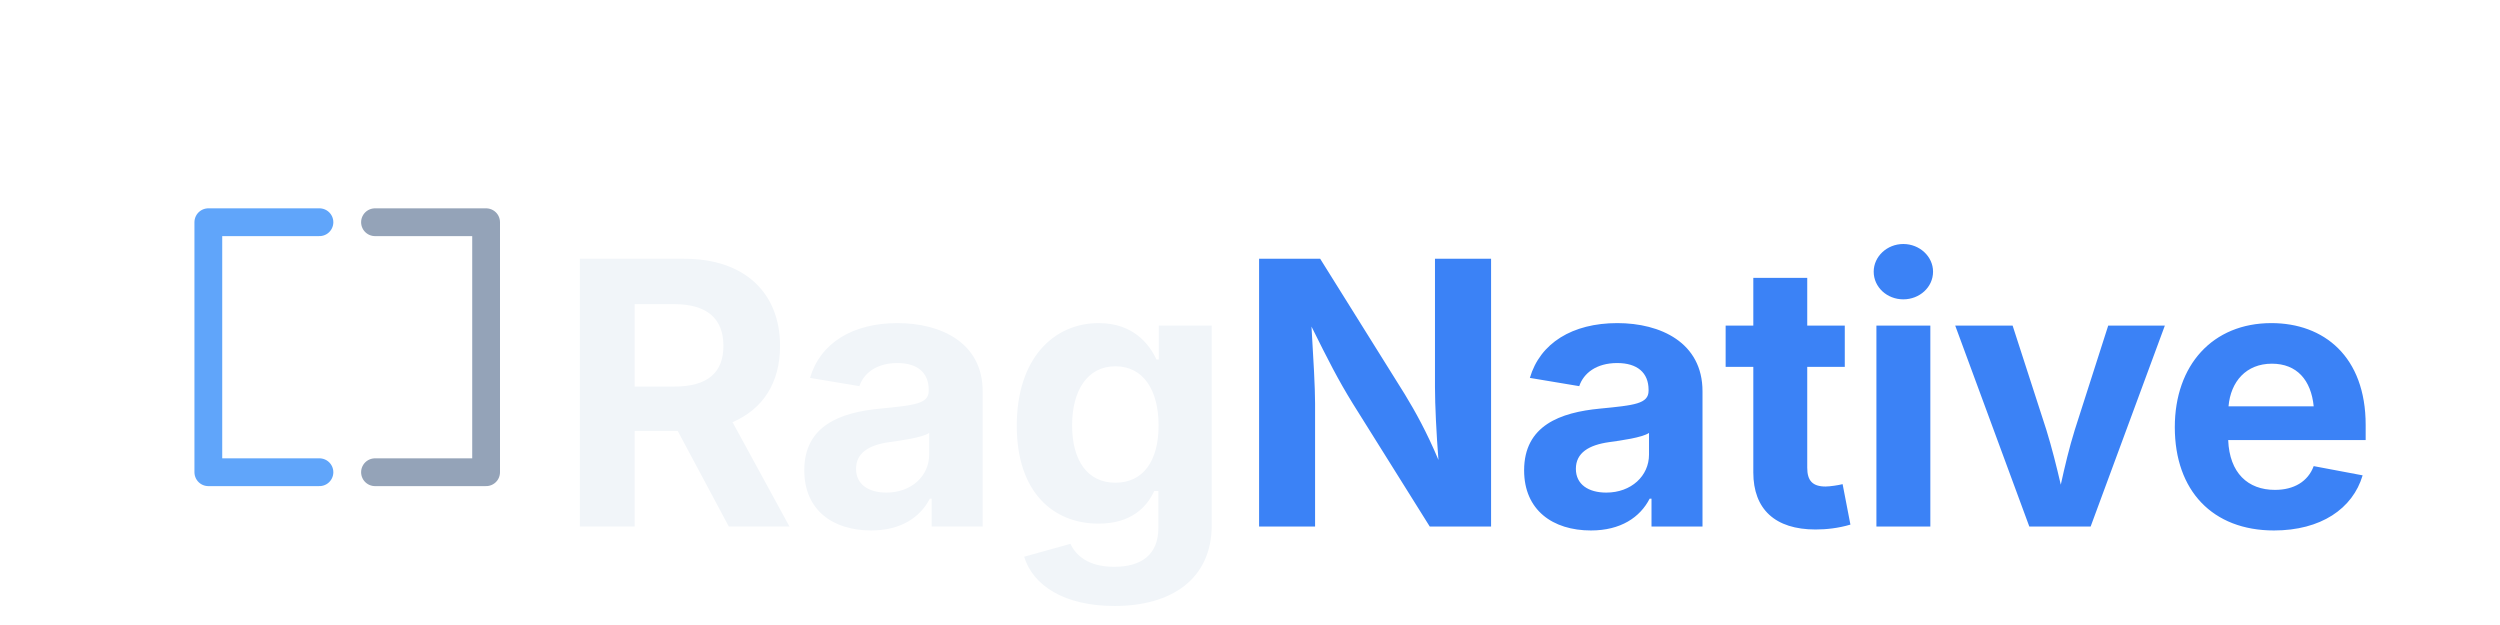
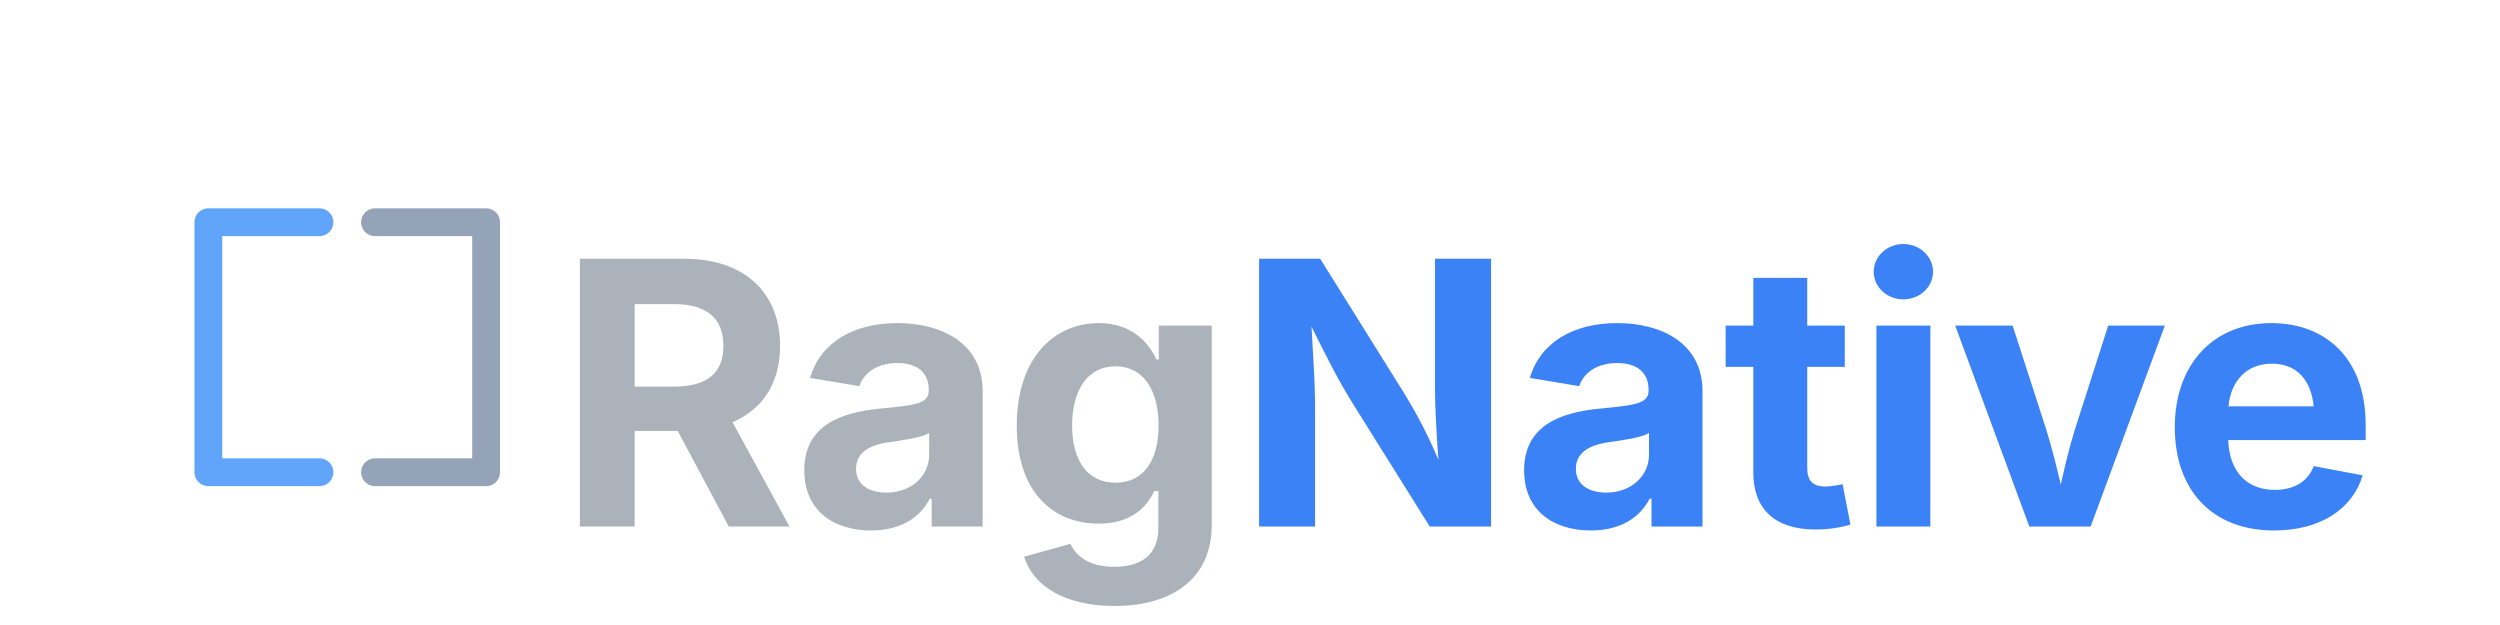
<svg xmlns="http://www.w3.org/2000/svg" width="360" height="90" viewBox="0 10 360 90">
  <path d="M30 42 v36 M30 42 h16 M30 78 h16" stroke="#60A5FA" stroke-width="4" fill="none" stroke-linecap="round" />
  <path d="M70 42 v36 M70 42 h-16 M70 78 h-16" stroke="#94A3B8" stroke-width="4" fill="none" stroke-linecap="round" />
-   <text x="80" y="66" font-family="Inter, Segoe UI, Roboto, system-ui, sans-serif" font-size="53" font-weight="700" fill="#F1F5F9" letter-spacing="-0.5" dominant-baseline="middle">
+   <text x="80" y="66" font-family="Inter, Segoe UI, Roboto, system-ui, sans-serif" font-size="53" font-weight="700" fill="#abb2b9" letter-spacing="-0.5" dominant-baseline="middle">
    Rag<tspan fill="#3B82F6">Native</tspan>
  </text>
</svg>
